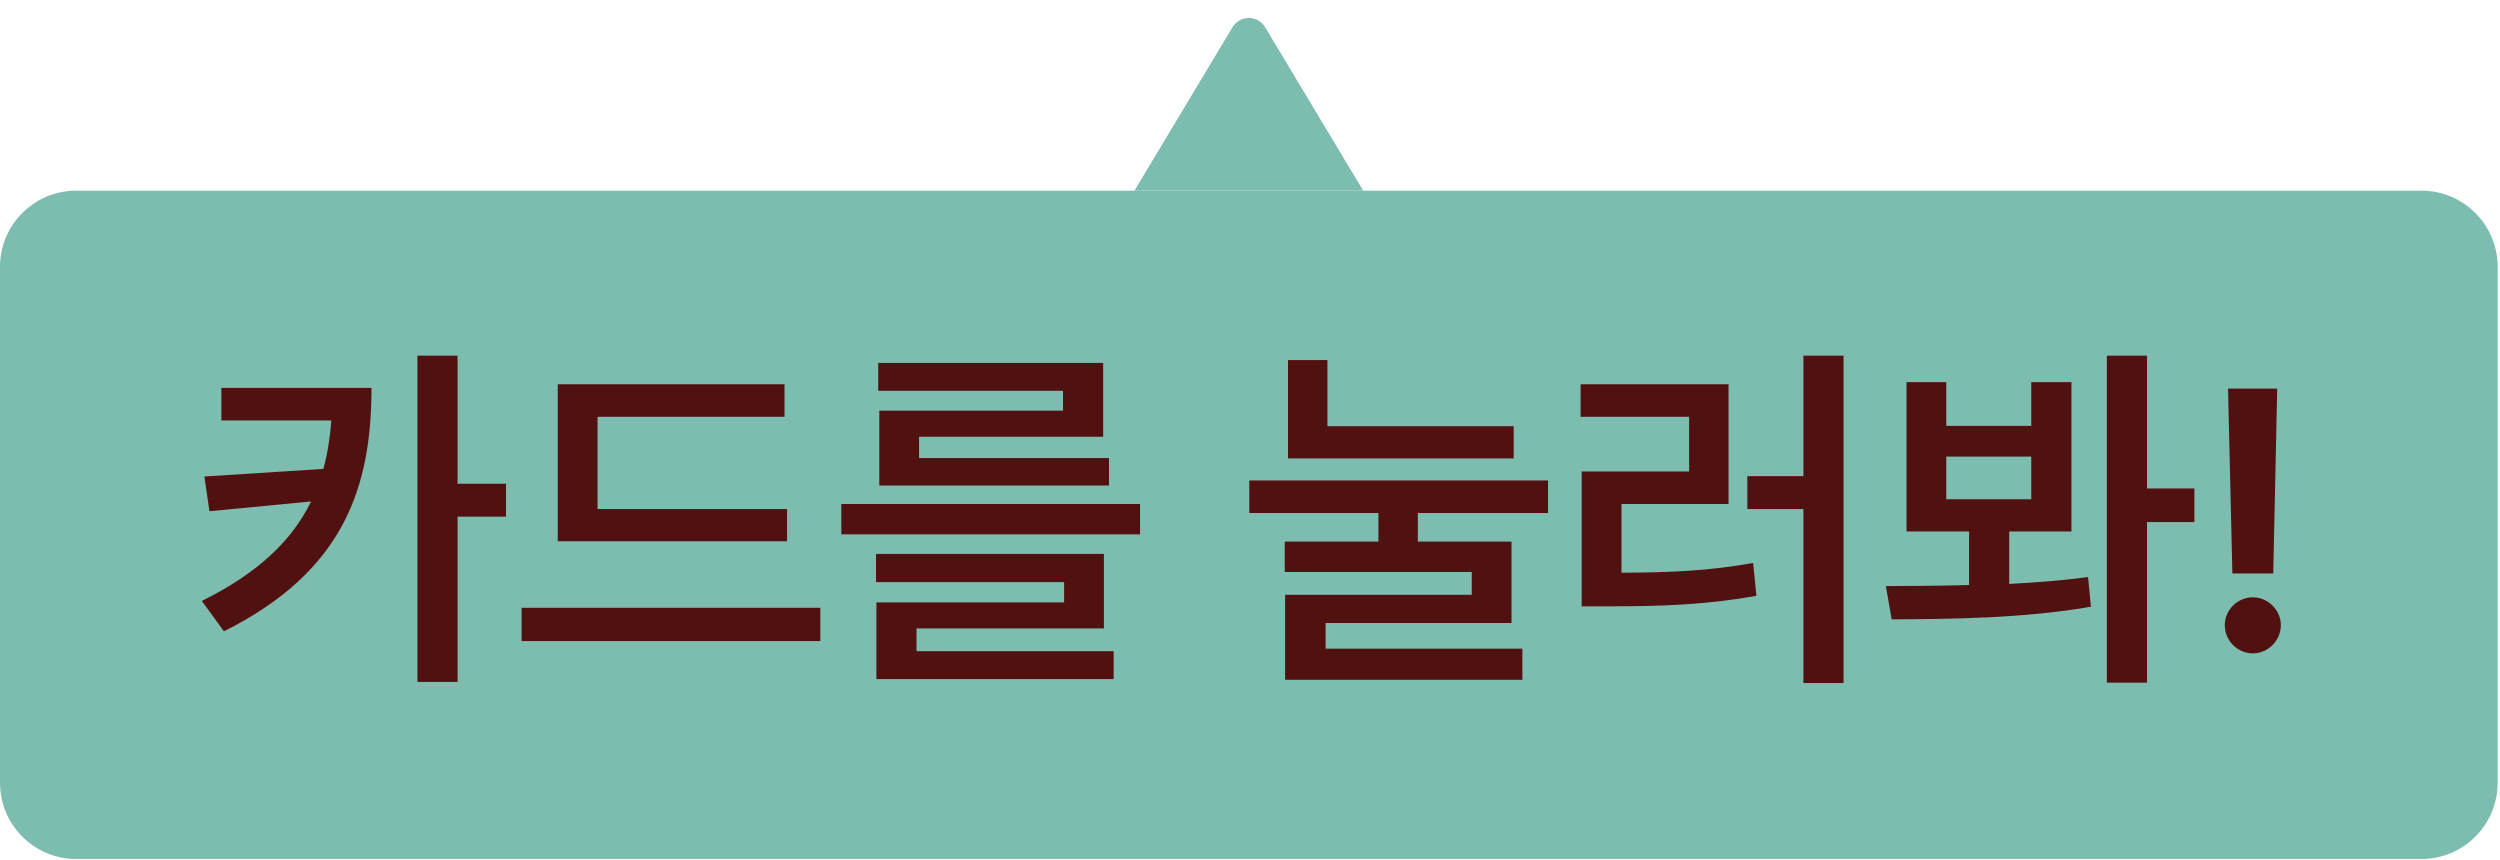
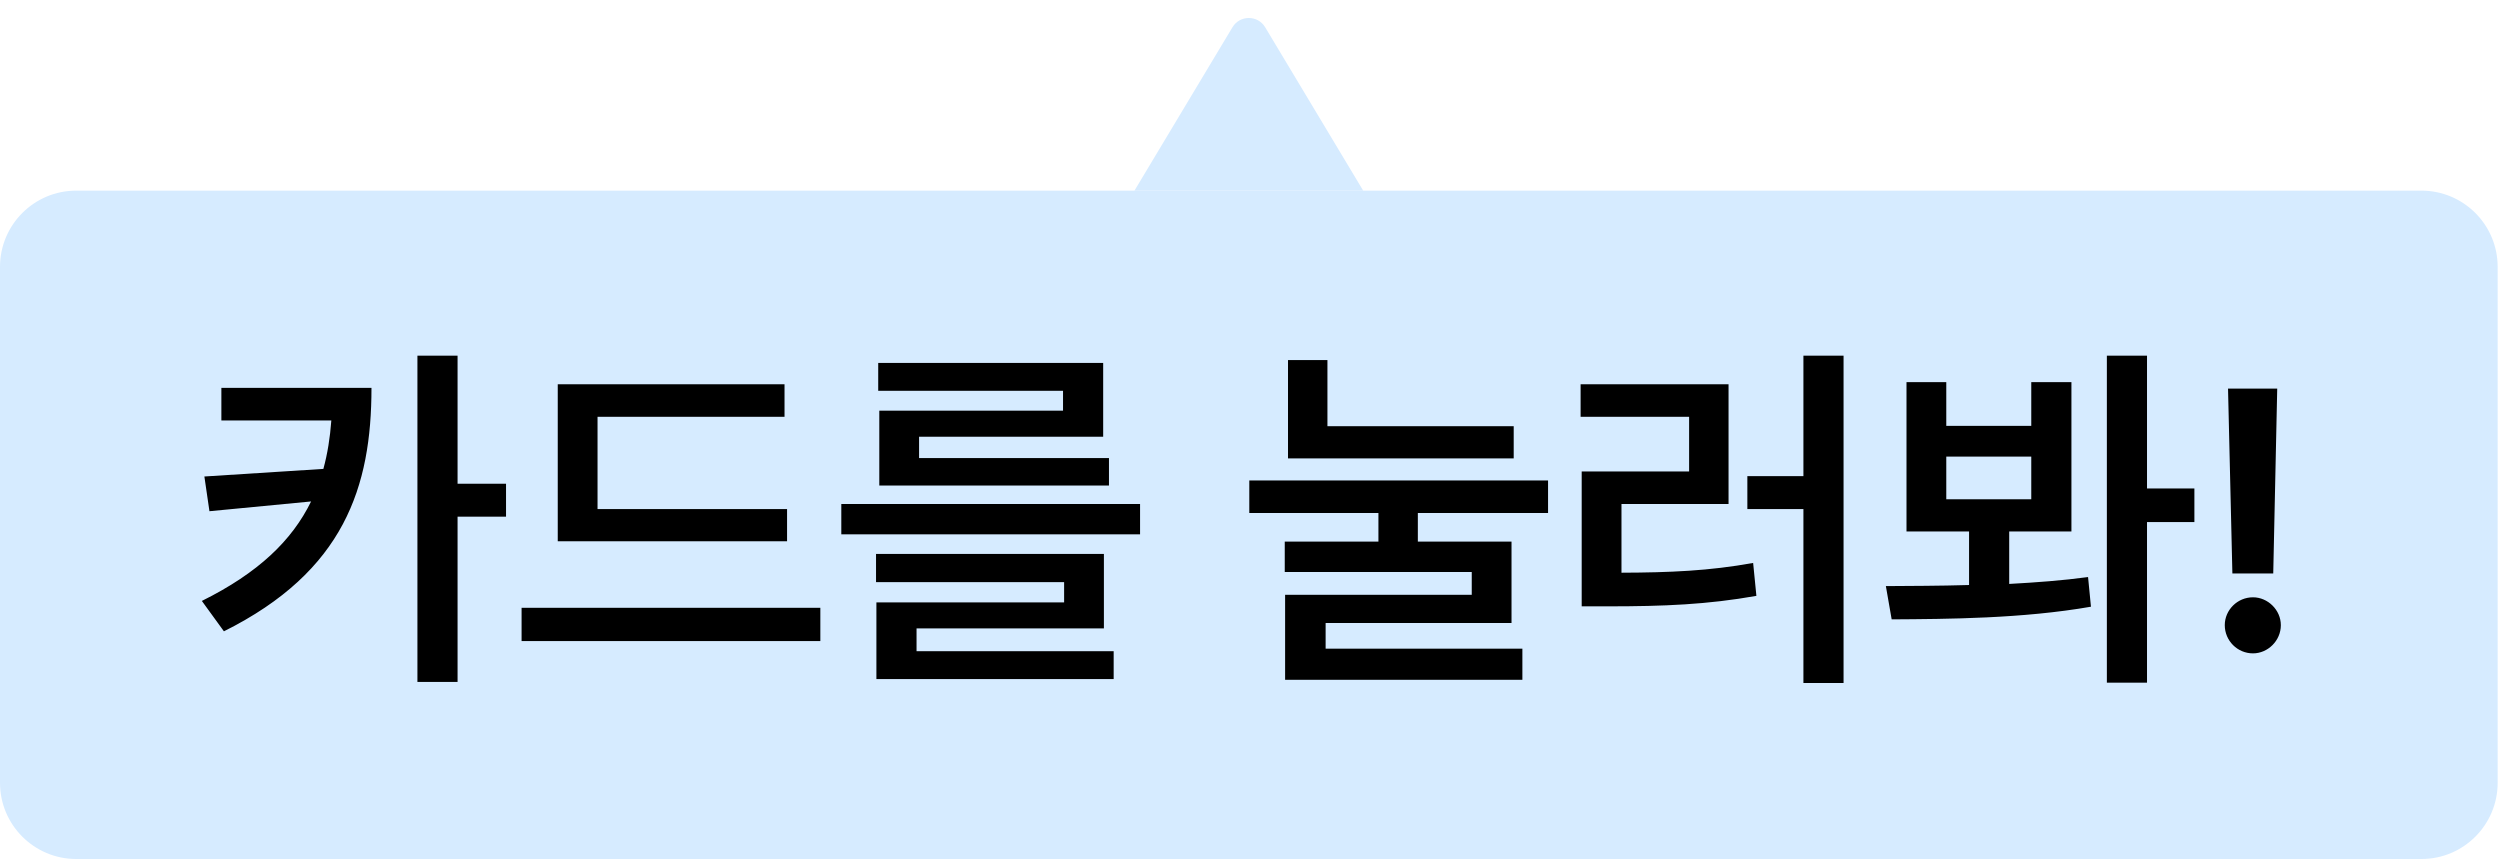
<svg xmlns="http://www.w3.org/2000/svg" width="189" height="65" viewBox="0 0 189 65" fill="none">
-   <path d="M93.175 2.06C93.735 1.127 95.087 1.127 95.646 2.06L103.058 14.412L85.764 14.412L93.175 2.06Z" fill="#7DBDAF" />
-   <path d="M0 20.177C0 16.993 2.581 14.412 5.765 14.412H183.058C186.242 14.412 188.823 16.993 188.823 20.177V59.177C188.823 62.36 186.242 64.941 183.058 64.941H5.765C2.581 64.941 0 62.36 0 59.177V20.177Z" fill="#7DBDAF" />
-   <path d="M28.084 29.324C28.084 36.789 26.033 43.188 16.928 47.727L15.26 45.43C19.539 43.31 22.082 40.85 23.518 37.91L15.834 38.648L15.451 36.023L24.447 35.449C24.762 34.301 24.953 33.084 25.049 31.785H16.736V29.324H28.084ZM34.592 26.891V36.57H38.256V39.059H34.592V51.555H31.557V26.891H34.592ZM59.502 38.484V40.918H42.166V29.051H59.31V31.512H45.174V38.484H59.502ZM62.018 45.949V48.465H39.432V45.949H62.018ZM86.189 38.102V40.398H63.603V38.102H86.189ZM83.455 41.875V47.508H69.291V49.23H84.193V51.336H66.256V45.539H80.447V44.008H66.228V41.875H83.455ZM83.4 27.438V33.016H69.482V34.629H83.838V36.707H66.475V31.047H80.365V29.543H66.393V27.438H83.4ZM114.436 32.223V34.656H97.373V27.219H100.354V32.223H114.436ZM117.033 36.324V38.785H107.189V40.945H114.271V47.098H100.217V49.039H115.092V51.391H97.154V44.965H111.264V43.242H97.127V40.945H104.209V38.785H94.447V36.324H117.033ZM139.373 26.891V51.637H136.338V38.484H132.1V35.996H136.338V26.891H139.373ZM130.678 29.051V38.102H122.584V43.297C126.248 43.283 129.215 43.16 132.537 42.559L132.783 45.047C129.092 45.703 125.811 45.84 121.545 45.84H119.576V35.641H127.697V31.512H119.494V29.051H130.678ZM147.139 28.887V32.195H153.564V28.887H156.6V40.18H151.896V44.145C153.92 44.035 155.957 43.885 157.857 43.625L158.076 45.867C152.908 46.77 147.248 46.797 143.01 46.824L142.572 44.309C144.445 44.295 146.605 44.295 148.861 44.227V40.18H144.131V28.887H147.139ZM147.139 37.746H153.564V34.52H147.139V37.746ZM162.314 26.891V36.926H165.896V39.469H162.314V51.609H159.279V26.891H162.314ZM172.158 29.379L171.857 43.352H168.768L168.439 29.379H172.158ZM170.326 49.395C169.15 49.395 168.193 48.438 168.193 47.262C168.193 46.113 169.15 45.156 170.326 45.156C171.447 45.156 172.432 46.113 172.432 47.262C172.432 48.438 171.447 49.395 170.326 49.395Z" fill="#511111" />
+   <path d="M93.175 2.06C93.735 1.127 95.087 1.127 95.646 2.06L103.058 14.412L85.764 14.412L93.175 2.06Z" fill="#D6EBFF" />
+   <path d="M0 20.177C0 16.993 2.581 14.412 5.765 14.412H183.058C186.242 14.412 188.823 16.993 188.823 20.177V59.177C188.823 62.36 186.242 64.941 183.058 64.941H5.765C2.581 64.941 0 62.36 0 59.177V20.177Z" fill="#D6EBFF" />
+   <path d="M28.084 29.324C28.084 36.789 26.033 43.188 16.928 47.727L15.26 45.43C19.539 43.31 22.082 40.85 23.518 37.91L15.834 38.648L15.451 36.023L24.447 35.449C24.762 34.301 24.953 33.084 25.049 31.785H16.736V29.324H28.084ZM34.592 26.891V36.57H38.256V39.059H34.592V51.555H31.557V26.891H34.592ZM59.502 38.484V40.918H42.166V29.051H59.31V31.512H45.174V38.484H59.502ZM62.018 45.949V48.465H39.432V45.949H62.018ZM86.189 38.102V40.398H63.603V38.102H86.189ZM83.455 41.875V47.508H69.291V49.23H84.193V51.336H66.256V45.539H80.447V44.008H66.228V41.875H83.455ZM83.4 27.438V33.016H69.482V34.629H83.838V36.707H66.475V31.047H80.365V29.543H66.393V27.438H83.4ZM114.436 32.223V34.656H97.373V27.219H100.354V32.223H114.436ZM117.033 36.324V38.785H107.189V40.945H114.271V47.098H100.217V49.039H115.092V51.391H97.154V44.965H111.264V43.242H97.127V40.945H104.209V38.785H94.447V36.324H117.033ZM139.373 26.891V51.637H136.338V38.484H132.1V35.996H136.338V26.891H139.373ZM130.678 29.051V38.102H122.584V43.297C126.248 43.283 129.215 43.16 132.537 42.559L132.783 45.047C129.092 45.703 125.811 45.84 121.545 45.84H119.576V35.641H127.697V31.512H119.494V29.051H130.678ZM147.139 28.887V32.195H153.564V28.887H156.6V40.18H151.896V44.145C153.92 44.035 155.957 43.885 157.857 43.625L158.076 45.867C152.908 46.77 147.248 46.797 143.01 46.824L142.572 44.309C144.445 44.295 146.605 44.295 148.861 44.227V40.18H144.131V28.887H147.139ZM147.139 37.746H153.564V34.52H147.139V37.746ZM162.314 26.891V36.926H165.896V39.469H162.314V51.609H159.279V26.891H162.314ZM172.158 29.379L171.857 43.352H168.768L168.439 29.379H172.158ZM170.326 49.395C169.15 49.395 168.193 48.438 168.193 47.262C168.193 46.113 169.15 45.156 170.326 45.156C171.447 45.156 172.432 46.113 172.432 47.262C172.432 48.438 171.447 49.395 170.326 49.395Z" fill="black" />
</svg>
